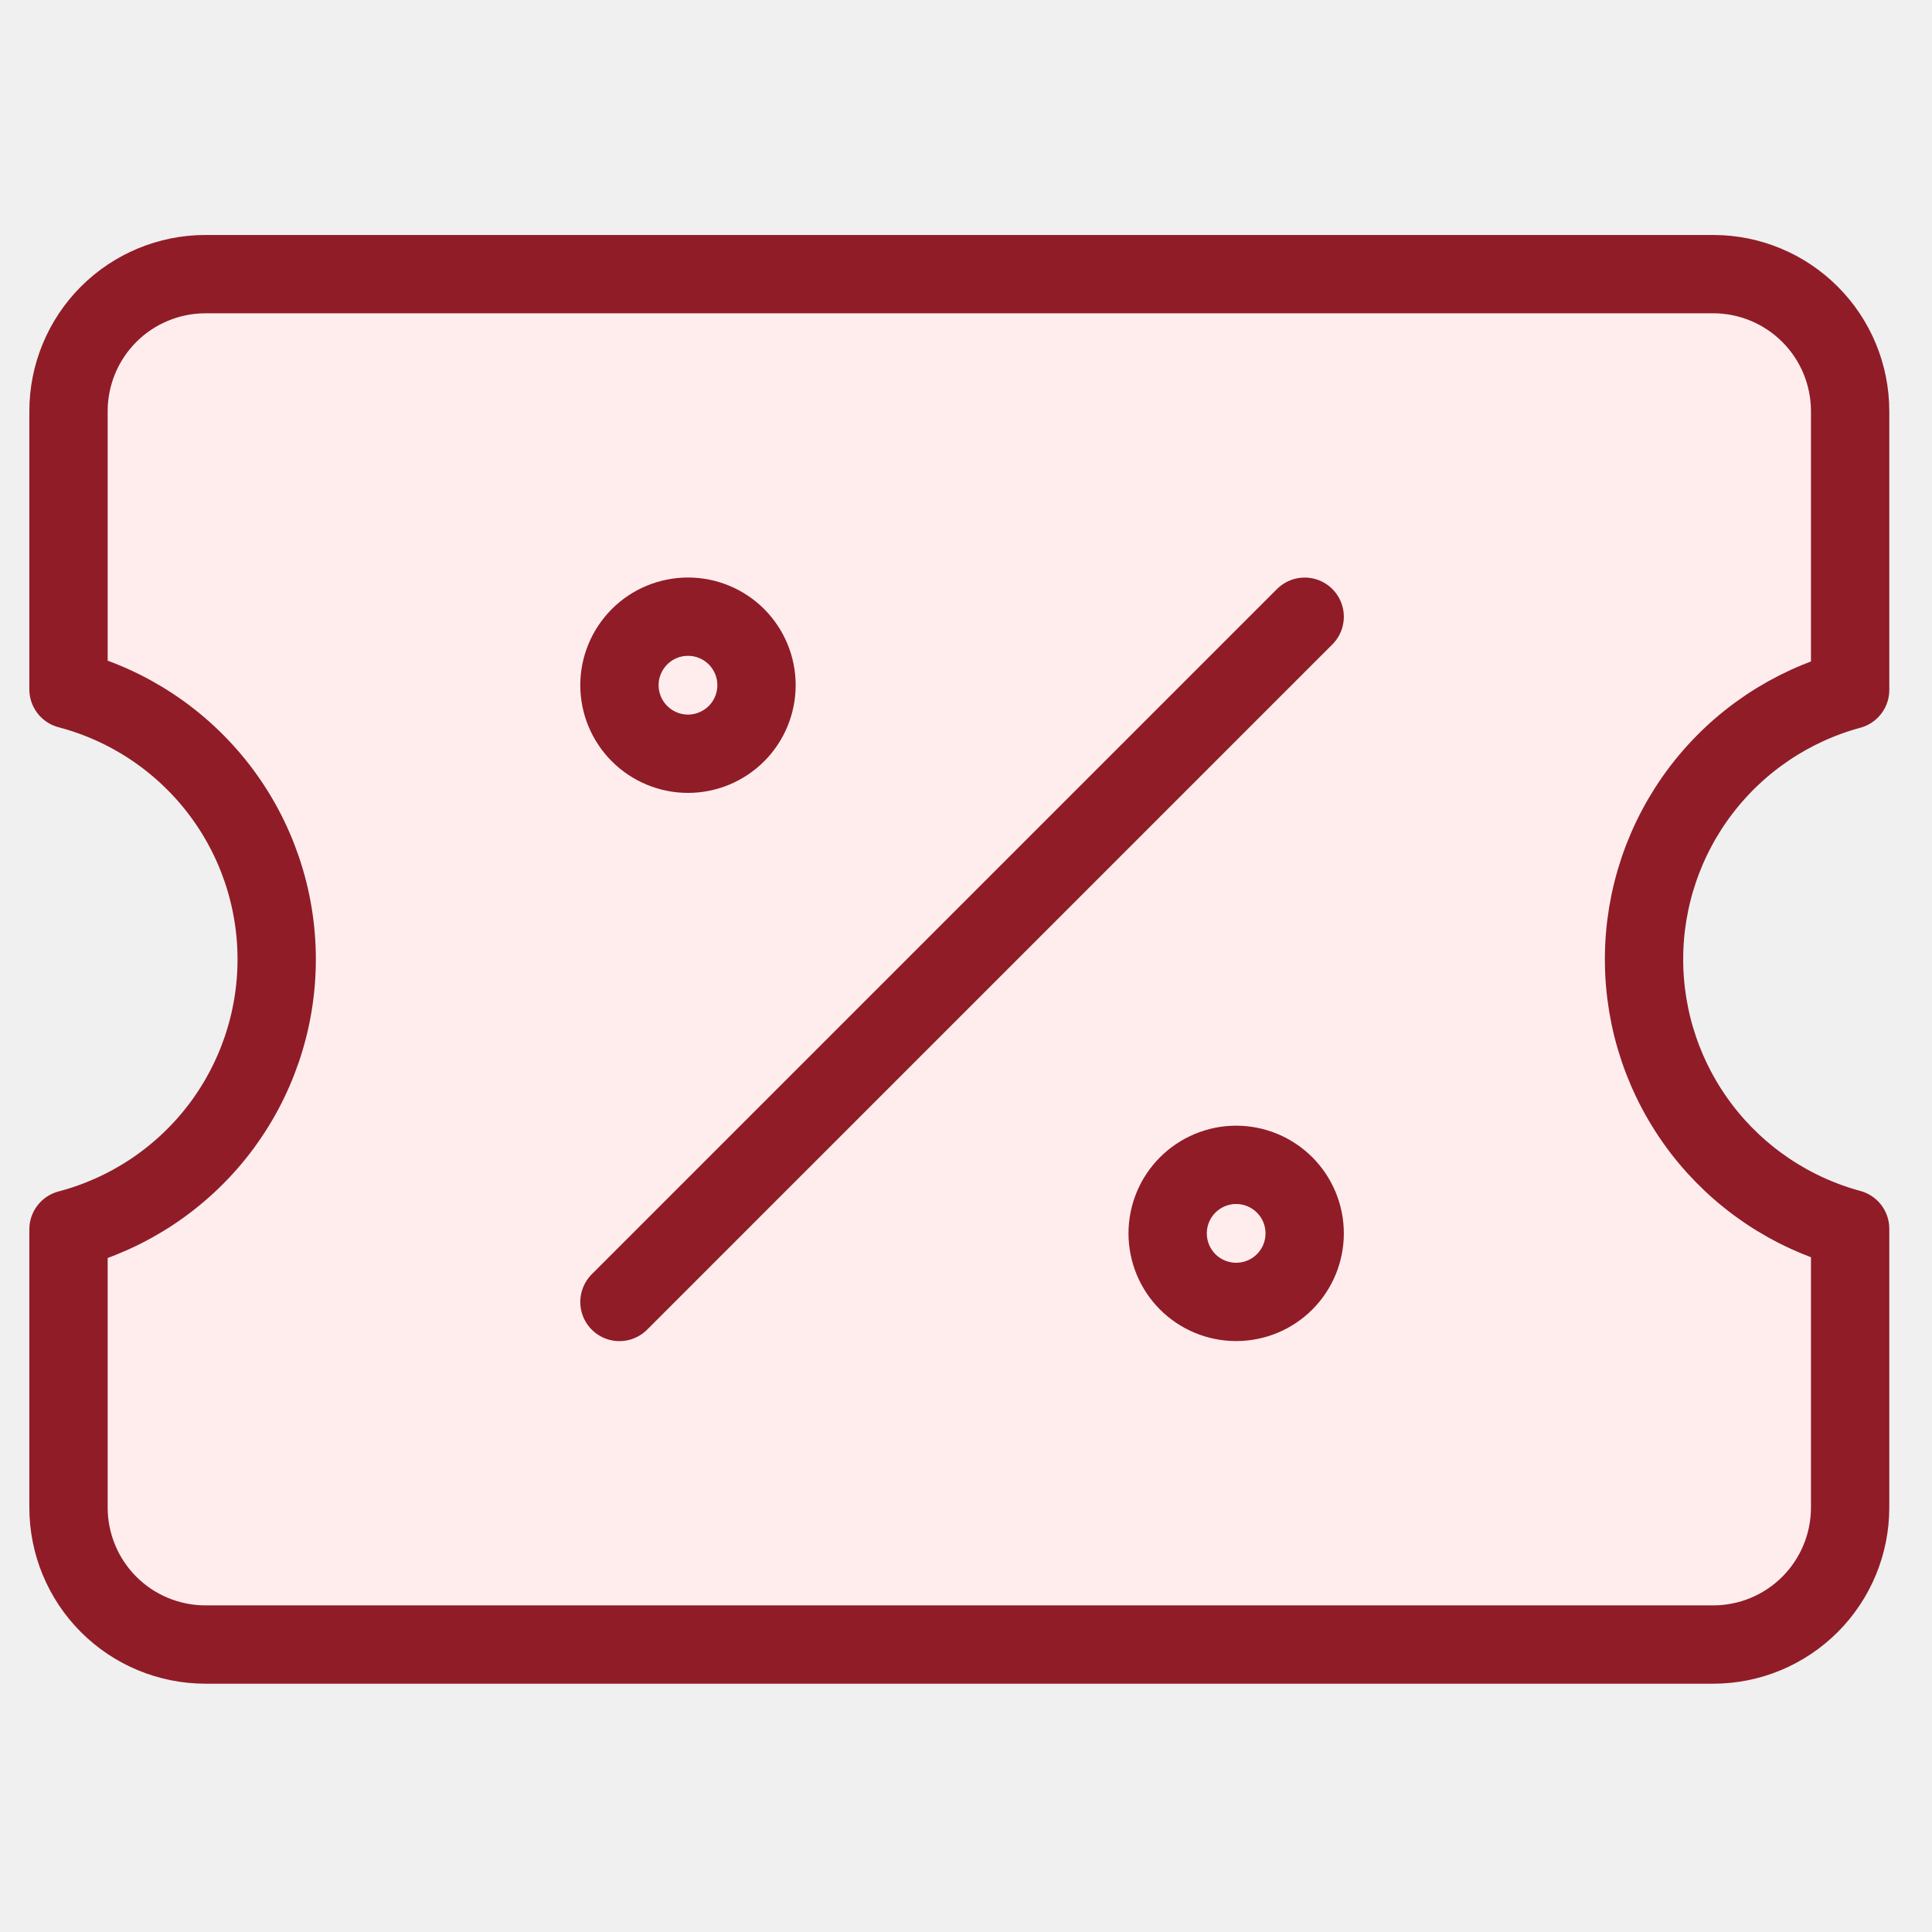
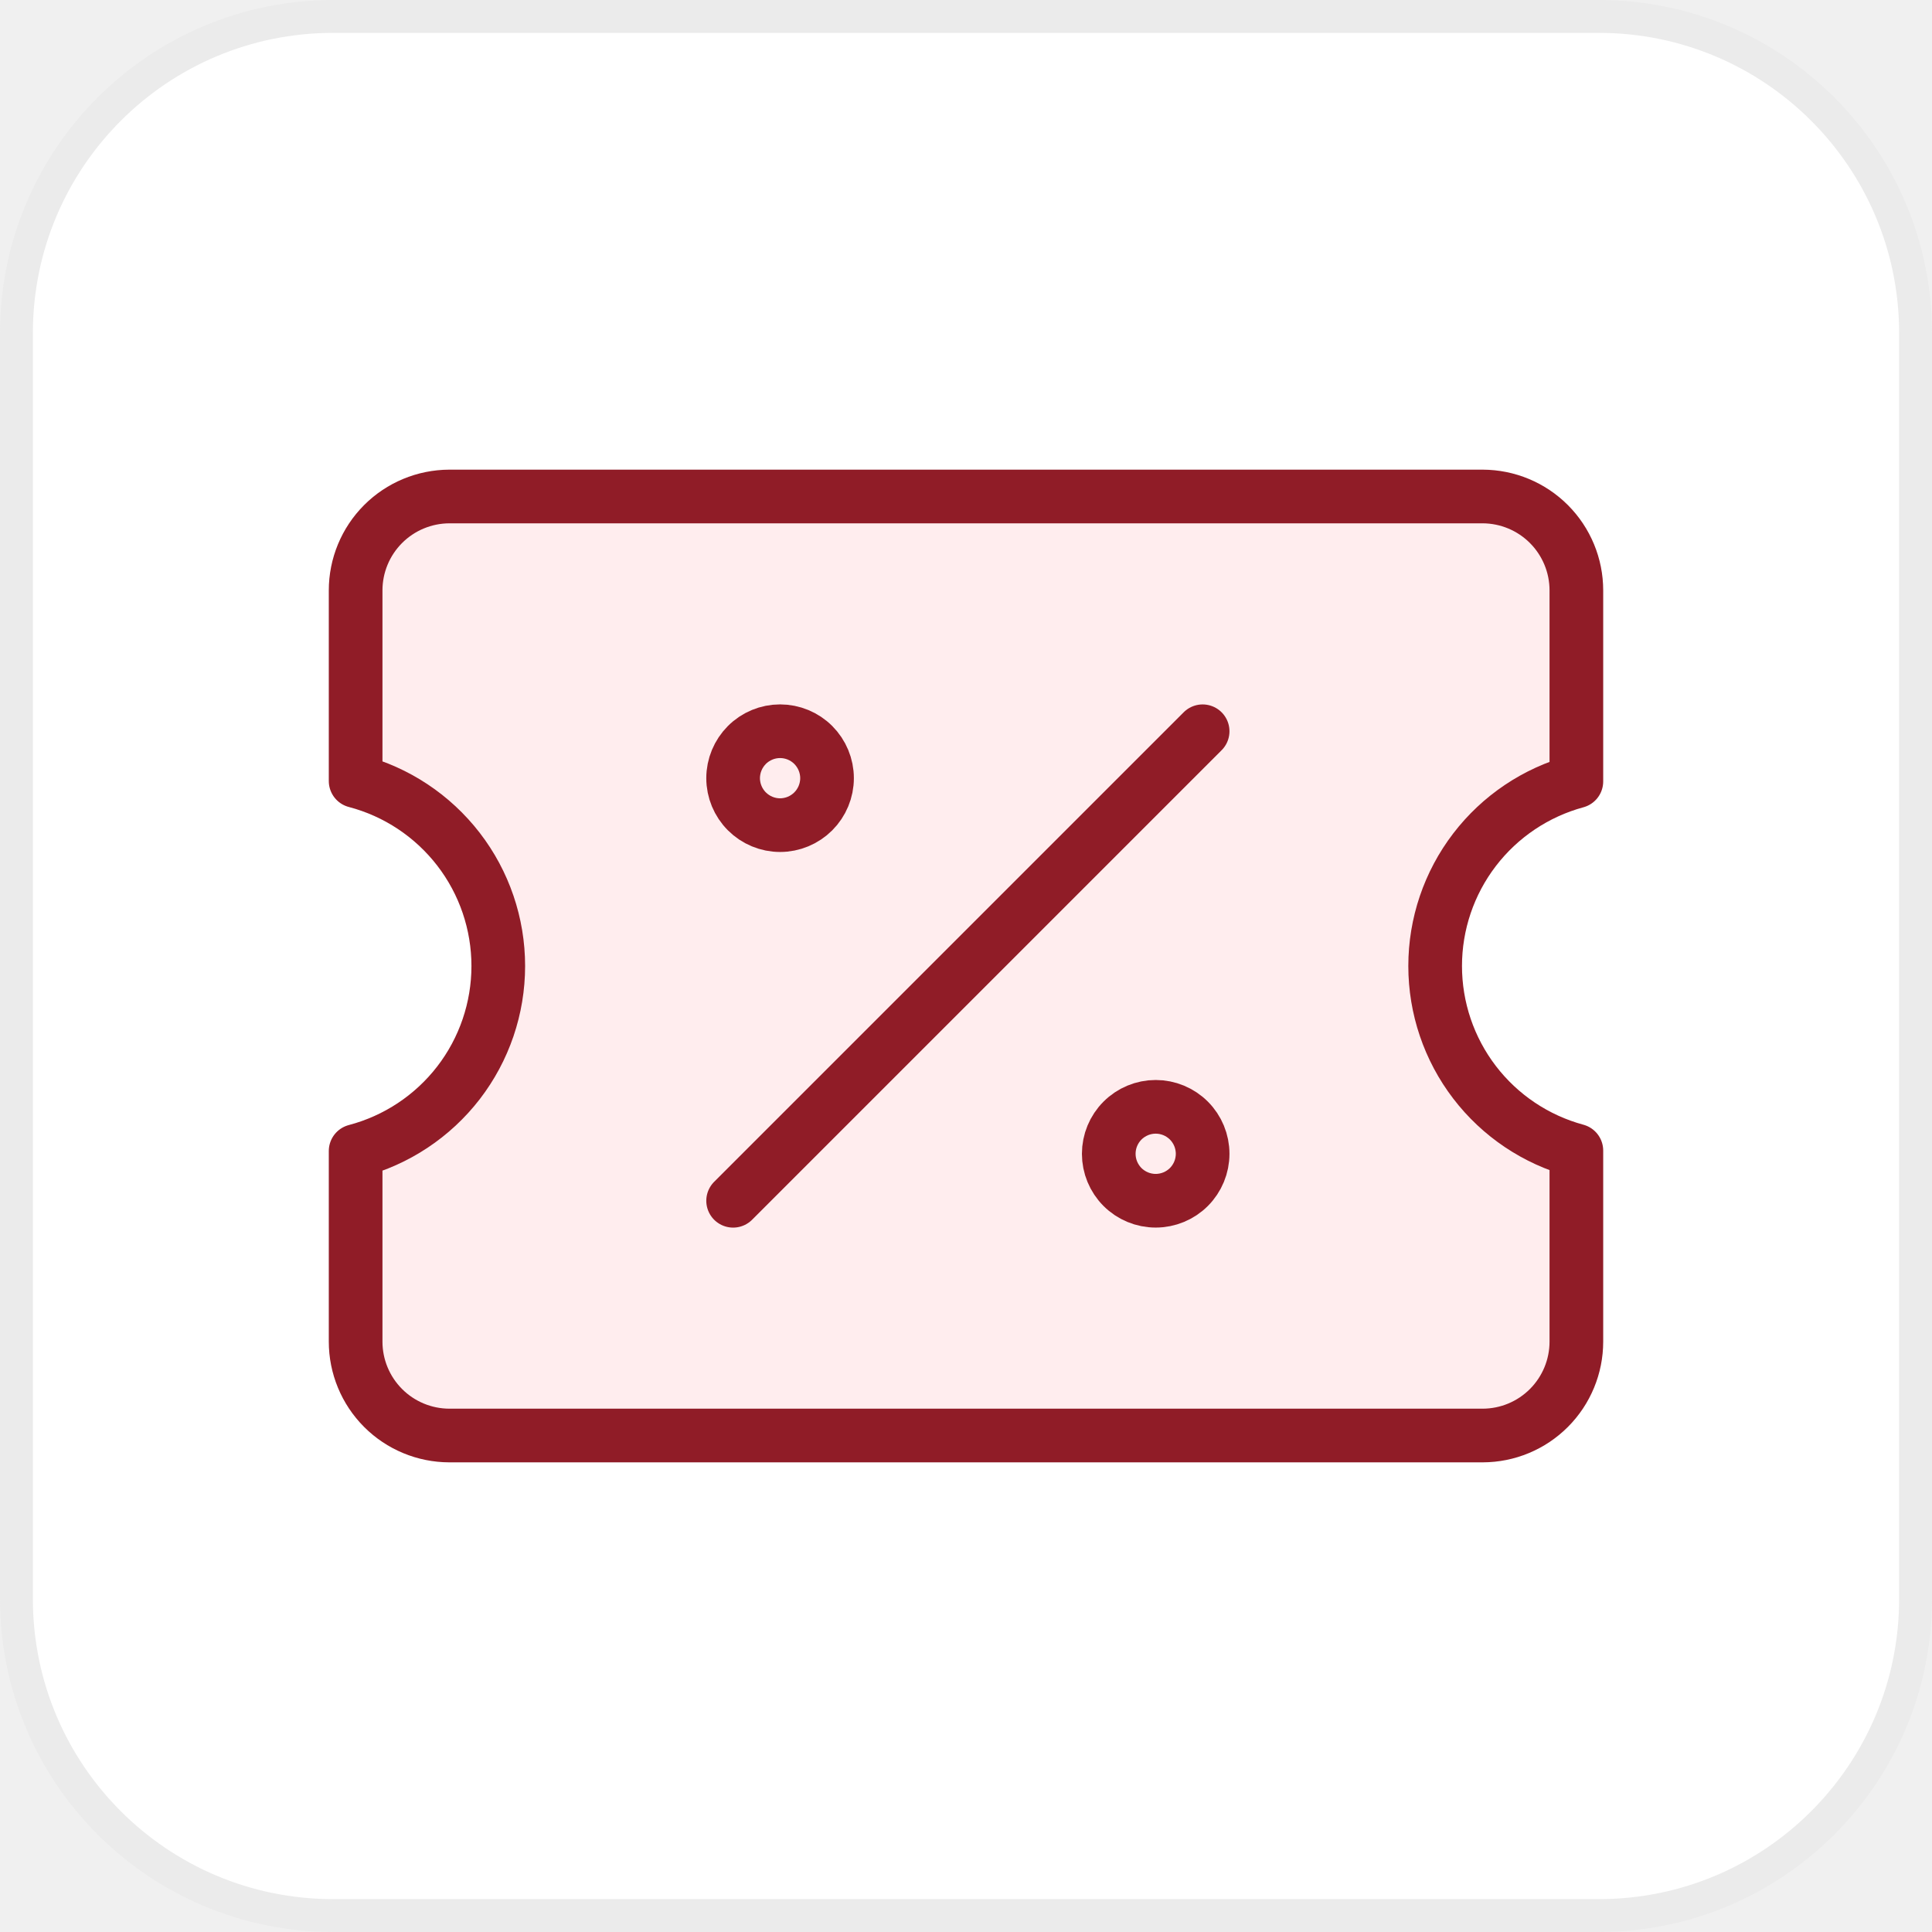
- <svg xmlns="http://www.w3.org/2000/svg" width="37" height="37" viewBox="0 0 37 37" fill="none">
-   <g clip-path="url(#clip0_512_6803)">
-     <path d="M1.312 28.871C1.312 29.566 1.588 30.233 2.079 30.725C2.57 31.217 3.237 31.494 3.932 31.495H32.813C33.508 31.494 34.174 31.217 34.665 30.725C35.156 30.233 35.432 29.566 35.432 28.871V23.532C34.299 23.225 33.298 22.553 32.585 21.621C31.872 20.688 31.485 19.547 31.485 18.372C31.485 17.198 31.872 16.057 32.585 15.124C33.298 14.192 34.299 13.52 35.432 13.213V7.874C35.432 7.179 35.156 6.512 34.665 6.02C34.174 5.528 33.508 5.251 32.813 5.25H3.932C3.237 5.251 2.57 5.528 2.079 6.02C1.588 6.512 1.312 7.179 1.312 7.874V13.202C2.455 13.502 3.465 14.173 4.187 15.108C4.908 16.043 5.299 17.191 5.299 18.372C5.299 19.554 4.908 20.701 4.187 21.637C3.465 22.572 2.455 23.242 1.312 23.543V28.871Z" fill="#FFEDEE" />
-     <path d="M11.863 24.934L24.986 11.811M1.312 28.871C1.312 29.566 1.588 30.233 2.079 30.725C2.57 31.217 3.237 31.494 3.932 31.495H32.813C33.508 31.494 34.174 31.217 34.665 30.725C35.156 30.233 35.432 29.566 35.432 28.871V23.532C34.299 23.225 33.298 22.553 32.585 21.621C31.872 20.688 31.485 19.547 31.485 18.372C31.485 17.198 31.872 16.057 32.585 15.124C33.298 14.192 34.299 13.52 35.432 13.213V7.874C35.432 7.179 35.156 6.512 34.665 6.02C34.174 5.528 33.508 5.251 32.813 5.25H3.932C3.237 5.251 2.57 5.528 2.079 6.02C1.588 6.512 1.312 7.179 1.312 7.874V13.202C2.455 13.502 3.465 14.173 4.187 15.108C4.908 16.043 5.299 17.191 5.299 18.372C5.299 19.554 4.908 20.701 4.187 21.637C3.465 22.572 2.455 23.242 1.312 23.543V28.871Z" stroke="#901C27" stroke-width="1.5" stroke-linecap="round" stroke-linejoin="round" />
-     <path d="M13.176 14.435C13.524 14.435 13.857 14.296 14.104 14.05C14.35 13.804 14.488 13.47 14.488 13.122C14.488 12.774 14.35 12.441 14.104 12.194C13.857 11.948 13.524 11.81 13.176 11.81C12.828 11.81 12.494 11.948 12.248 12.194C12.002 12.441 11.863 12.774 11.863 13.122C11.863 13.47 12.002 13.804 12.248 14.05C12.494 14.296 12.828 14.435 13.176 14.435ZM23.674 24.933C24.022 24.933 24.356 24.795 24.602 24.549C24.848 24.302 24.986 23.969 24.986 23.621C24.986 23.273 24.848 22.939 24.602 22.693C24.356 22.447 24.022 22.308 23.674 22.308C23.326 22.308 22.992 22.447 22.746 22.693C22.5 22.939 22.362 23.273 22.362 23.621C22.362 23.969 22.5 24.302 22.746 24.549C22.992 24.795 23.326 24.933 23.674 24.933Z" stroke="#901C27" stroke-width="1.5" stroke-linecap="round" stroke-linejoin="round" />
+ <svg xmlns="http://www.w3.org/2000/svg" width="54" height="54" viewBox="0 0 54 54" fill="none">
+   <mask id="path-1-inside-1_512_6802" fill="white">
+     <path d="M0 9.309C0 4.168 4.168 0 9.309 0H44.691C49.832 0 54 4.168 54 9.309V44.691C54 49.832 49.832 54 44.691 54H9.309C4.168 54 0 49.832 0 44.691V9.309Z" />
+   </mask>
+   <path d="M0 9.309C0 4.168 4.168 0 9.309 0H44.691C49.832 0 54 4.168 54 9.309V44.691C54 49.832 49.832 54 44.691 54H9.309C4.168 54 0 49.832 0 44.691V9.309Z" fill="white" />
+   <path d="M9.309 0V0.919H44.691V0V-0.919H9.309V0ZM54 9.309H53.081V44.691H54H54.919V9.309H54ZM44.691 54V53.081H9.309V54V54.919H44.691V54ZM0 44.691H0.919V9.309H0H-0.919V44.691H0ZM9.309 54V53.081C4.675 53.081 0.919 49.325 0.919 44.691H0H-0.919C-0.919 50.34 3.66 54.919 9.309 54.919V54ZM54 44.691H53.081C53.081 49.325 49.325 53.081 44.691 53.081V54V54.919C50.34 54.919 54.919 50.34 54.919 44.691H54ZM44.691 0V0.919C49.325 0.919 53.081 4.675 53.081 9.309H54H54.919C54.919 3.66 50.34 -0.919 44.691 -0.919V0ZM9.309 0V-0.919C3.66 -0.919 -0.919 3.66 -0.919 9.309H0H0.919C0.919 4.675 4.675 0.919 9.309 0.919V0Z" fill="black" fill-opacity="0.08" mask="url(#path-1-inside-1_512_6802)" />
+   <g clip-path="url(#clip0_512_6802)">
+     <path d="M9.94 37.499C9.94 38.194 10.216 38.861 10.707 39.353C11.198 39.845 11.865 40.122 12.56 40.123H41.441C42.136 40.122 42.802 39.845 43.293 39.353C43.784 38.861 44.06 38.194 44.06 37.499V32.16C42.927 31.853 41.926 31.181 41.213 30.249C40.499 29.316 40.113 28.174 40.113 27C40.113 25.826 40.499 24.685 41.213 23.752C41.926 22.82 42.927 22.148 44.06 21.84V16.502C44.06 15.807 43.784 15.14 43.293 14.648C42.802 14.156 42.136 13.879 41.441 13.877H12.56C11.865 13.879 11.198 14.156 10.707 14.648C10.216 15.14 9.94 15.807 9.94 16.502V21.83C11.083 22.13 12.093 22.801 12.815 23.736C13.536 24.671 13.927 25.819 13.927 27C13.927 28.181 13.536 29.329 12.815 30.265C12.093 31.2 11.083 31.87 9.94 32.171V37.499Z" fill="#FFEDEE" />
+     <path d="M20.491 33.562L33.614 20.439M9.94 37.499C9.94 38.194 10.216 38.861 10.707 39.353C11.198 39.845 11.865 40.122 12.56 40.123H41.441C42.136 40.122 42.802 39.845 43.293 39.353C43.784 38.861 44.06 38.194 44.06 37.499V32.16C42.927 31.853 41.926 31.181 41.213 30.249C40.499 29.316 40.113 28.174 40.113 27C40.113 25.826 40.499 24.685 41.213 23.752C41.926 22.82 42.927 22.148 44.06 21.84V16.502C44.06 15.807 43.784 15.14 43.293 14.648C42.802 14.156 42.136 13.879 41.441 13.877H12.56C11.865 13.879 11.198 14.156 10.707 14.648C10.216 15.14 9.94 15.807 9.94 16.502V21.83C11.083 22.13 12.093 22.801 12.815 23.736C13.536 24.671 13.927 25.819 13.927 27C13.927 28.181 13.536 29.329 12.815 30.265C12.093 31.2 11.083 31.87 9.94 32.171V37.499Z" stroke="#901C27" stroke-width="1.5" stroke-linecap="round" stroke-linejoin="round" />
+     <path d="M21.803 23.063C22.151 23.063 22.485 22.924 22.731 22.678C22.977 22.432 23.116 22.098 23.116 21.75C23.116 21.402 22.977 21.069 22.731 20.822C22.485 20.576 22.151 20.438 21.803 20.438C21.456 20.438 21.122 20.576 20.876 20.822C20.63 21.069 20.491 21.402 20.491 21.75C20.491 22.098 20.63 22.432 20.876 22.678C21.122 22.924 21.456 23.063 21.803 23.063ZM32.302 33.561C32.65 33.561 32.984 33.423 33.23 33.177C33.476 32.93 33.614 32.597 33.614 32.249C33.614 31.901 33.476 31.567 33.23 31.321C32.984 31.075 32.65 30.936 32.302 30.936C31.954 30.936 31.62 31.075 31.374 31.321C31.128 31.567 30.99 31.901 30.99 32.249C30.99 32.597 31.128 32.93 31.374 33.177C31.62 33.423 31.954 33.561 32.302 33.561Z" stroke="#901C27" stroke-width="1.5" stroke-linecap="round" stroke-linejoin="round" />
  </g>
  <defs>
-     <clipPath id="clip0_512_6803">
-       <rect width="36.744" height="36.744" fill="white" />
+     <clipPath id="clip0_512_6802">
+       <rect width="36.744" height="36.744" fill="white" transform="translate(8.62793 8.62793)" />
    </clipPath>
  </defs>
</svg>
